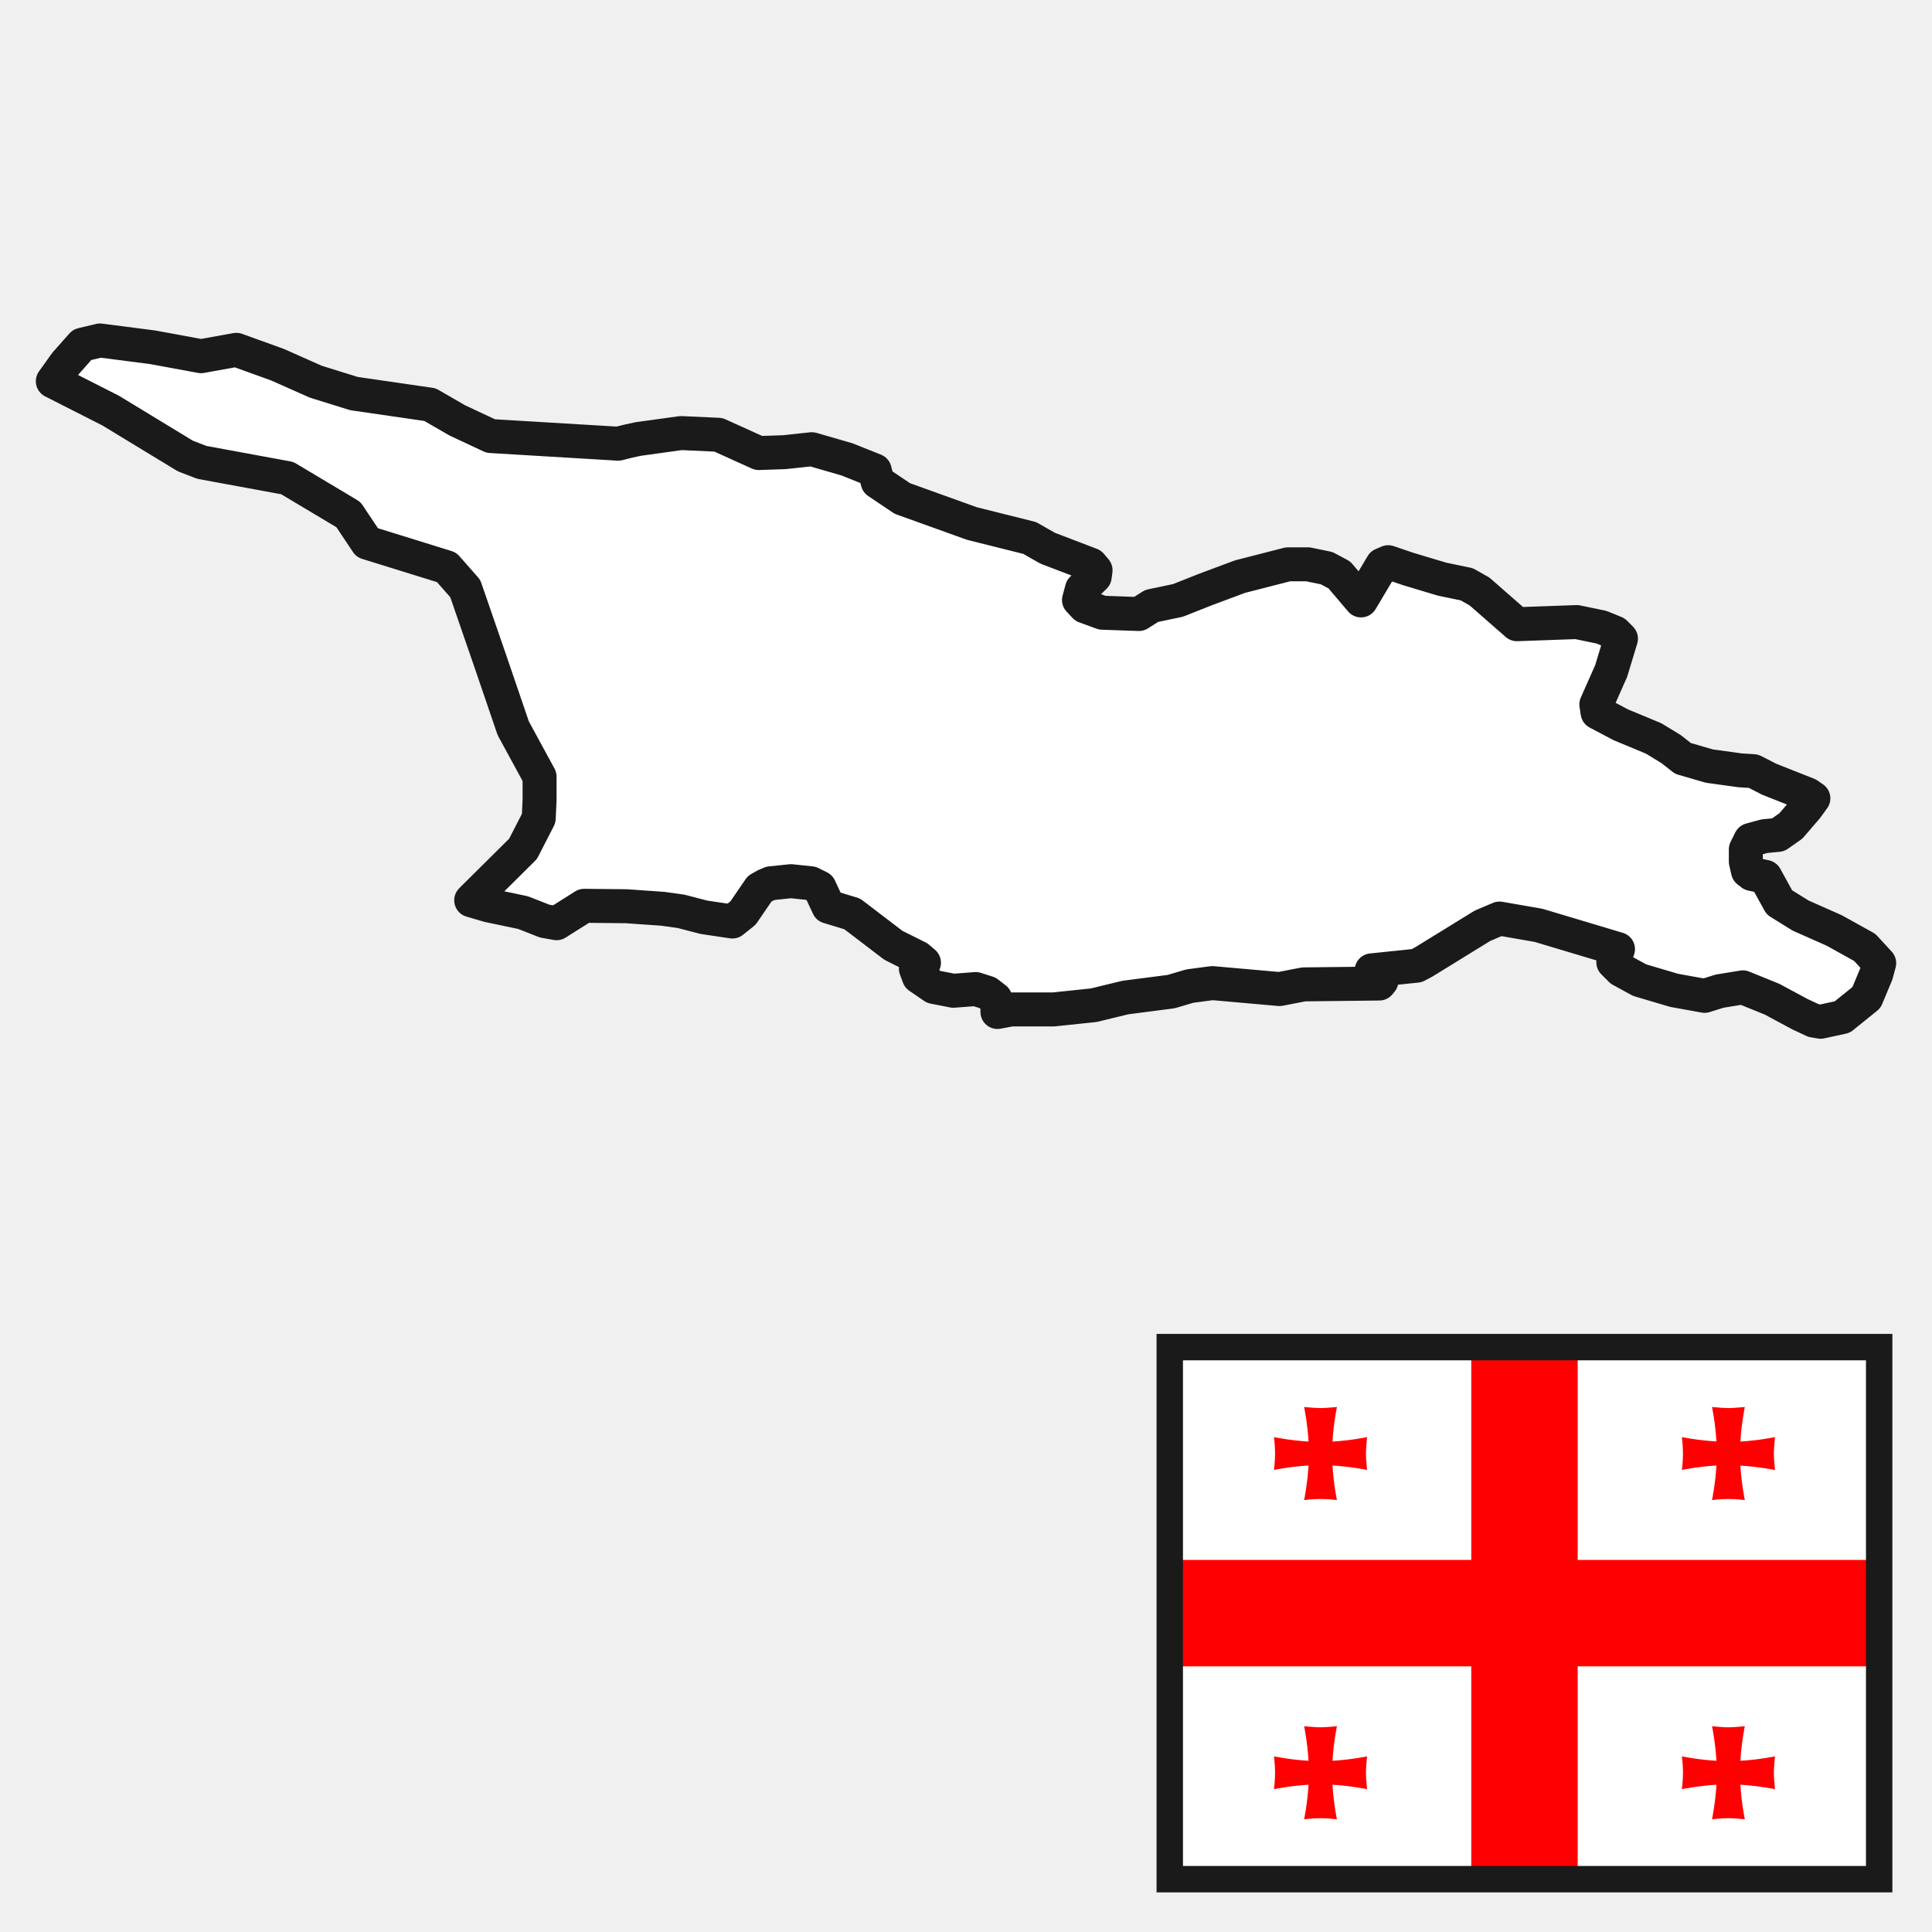
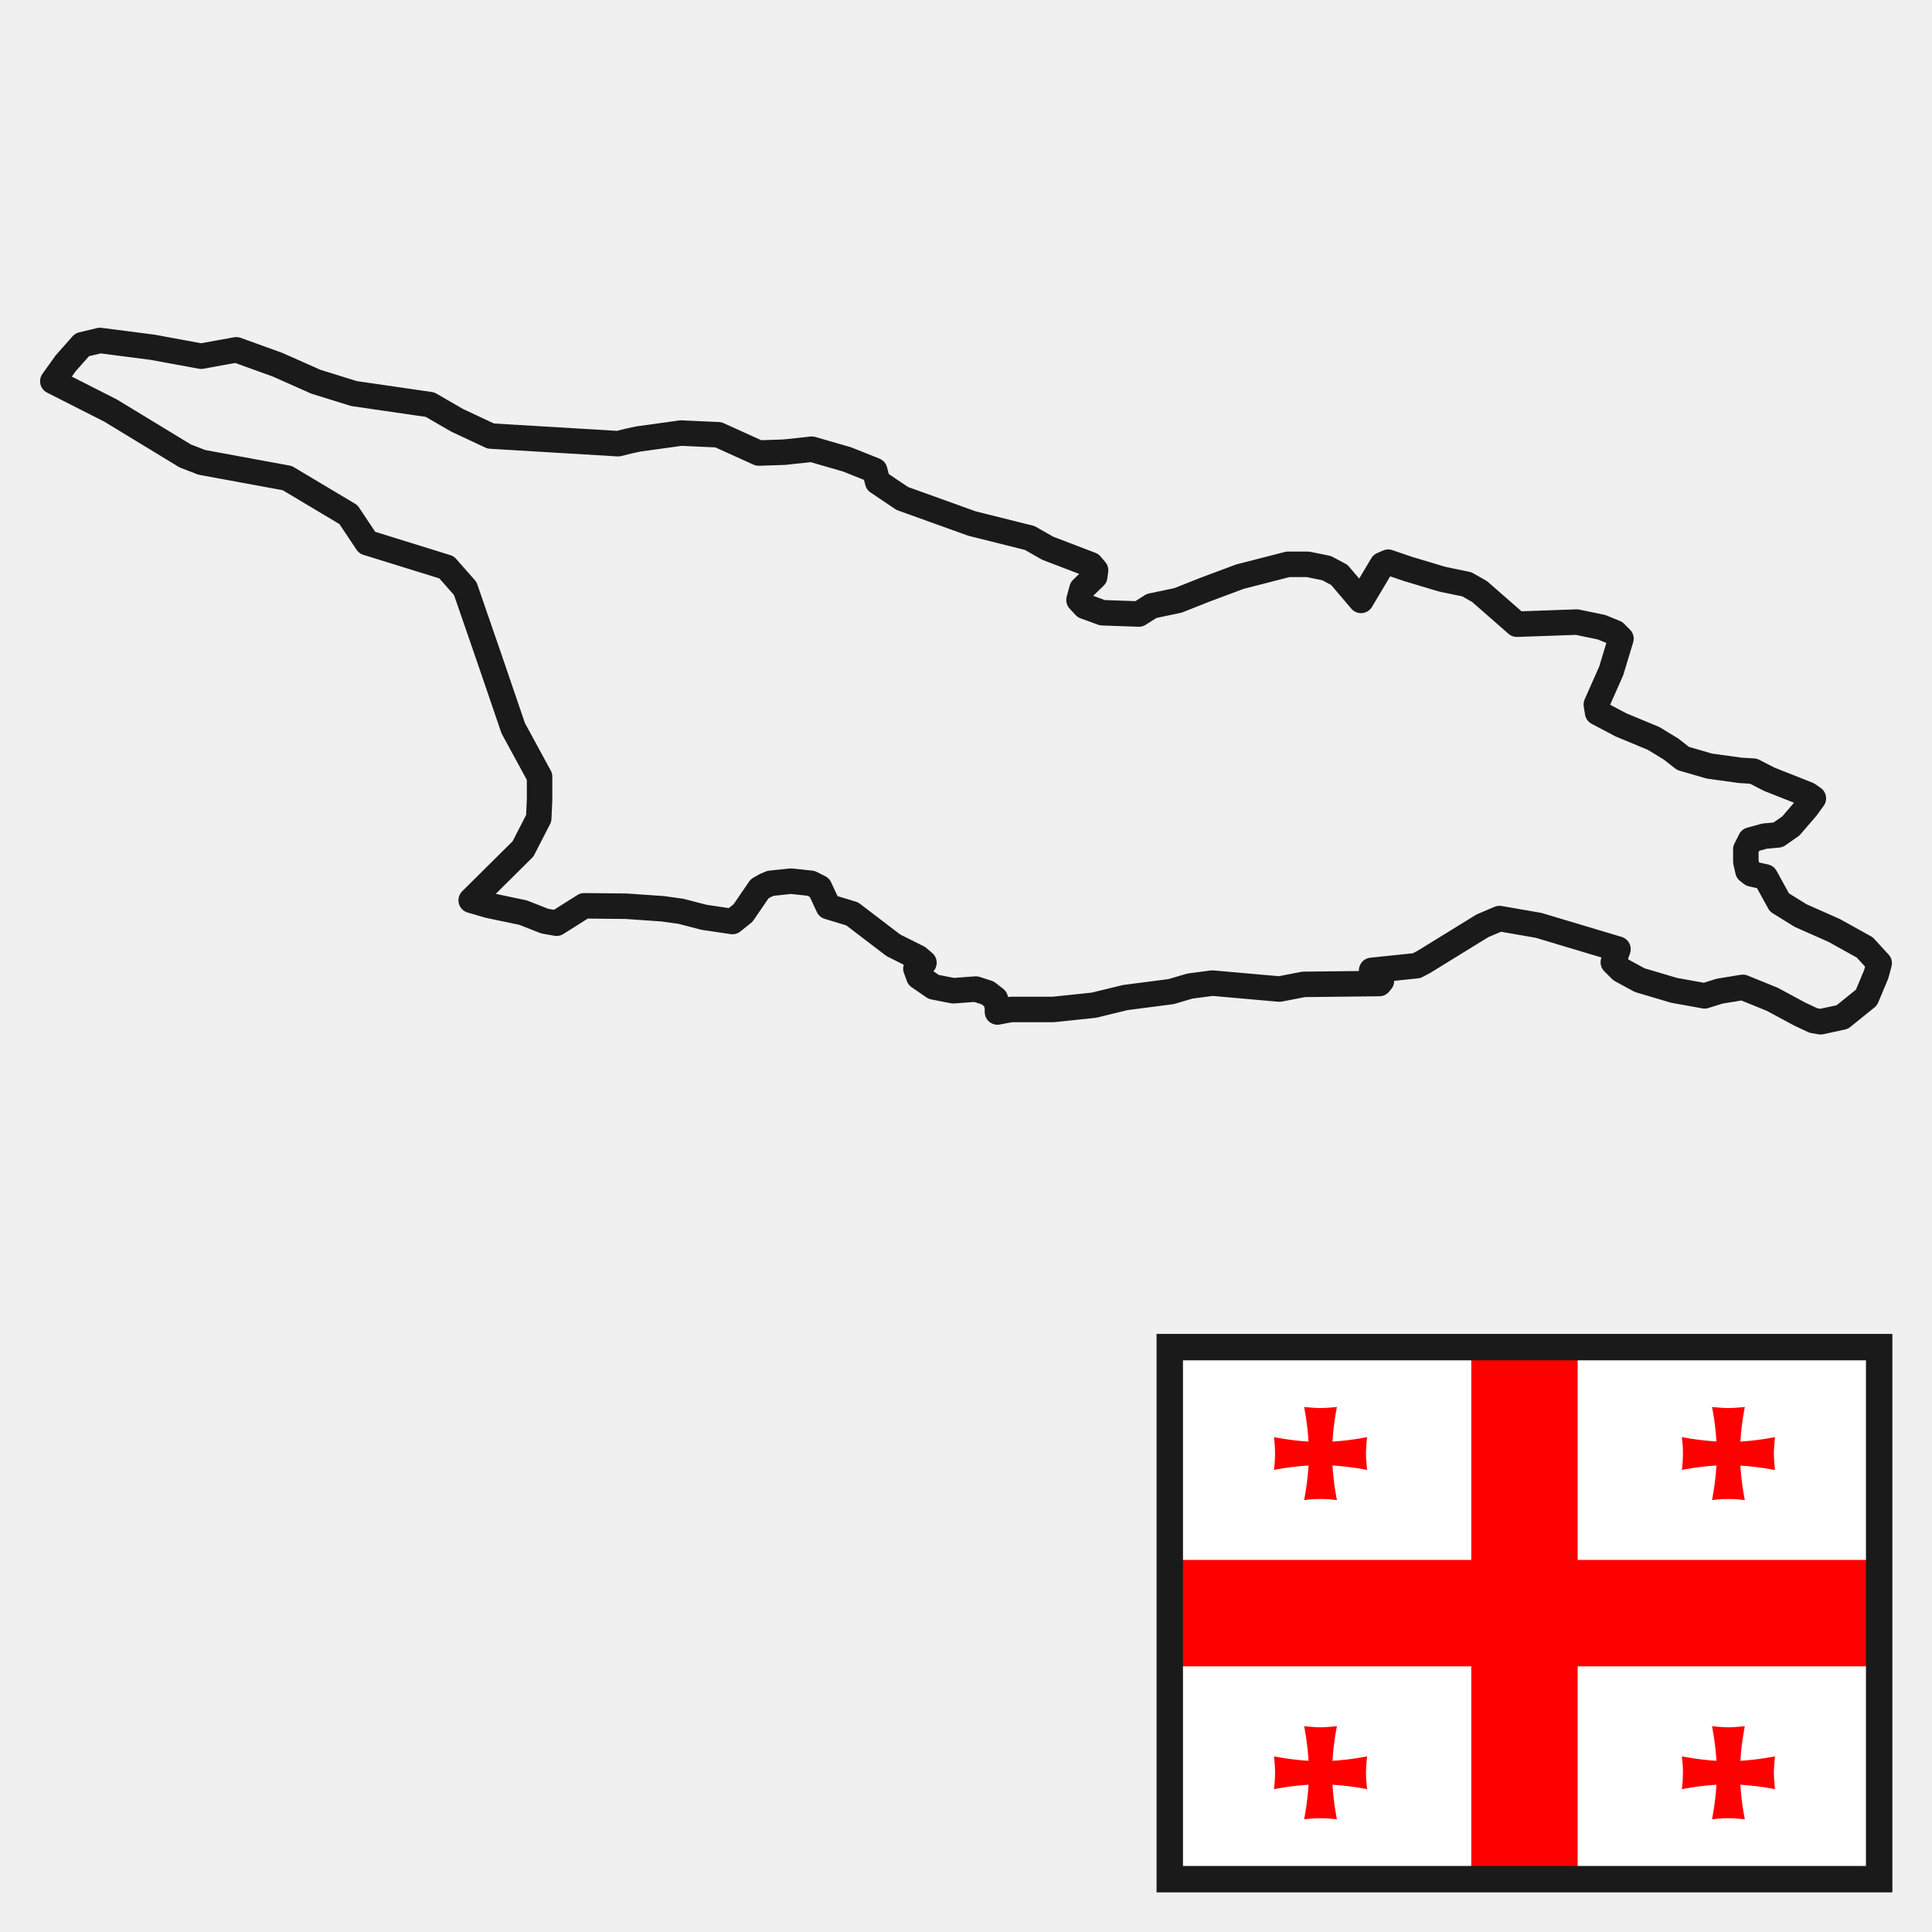
<svg xmlns="http://www.w3.org/2000/svg" viewBox="0 0 512 512">
  <g transform="translate(-32.15 -107.65) scale(1.1256)">
-     <path d="M 263.4 333.9 L 263.4 332.7 L 262.9 330.8 L 261.1 329.4 L 258.3 328.5 L 253.0 328.9 L 248.4 328.0 L 244.9 325.6 L 244.2 323.7 L 246.1 322.3 L 244.7 321.1 L 238.9 318.2 L 229.2 310.8 L 223.6 309.1 L 221.5 304.6 L 219.5 303.6 L 214.8 303.1 L 210.0 303.6 L 208.8 304.1 L 207.4 304.9 L 203.5 310.6 L 201.0 312.6 L 194.3 311.6 L 188.9 310.2 L 184.6 309.6 L 176.0 309.0 L 166.1 308.9 L 159.6 313.0 L 156.8 312.5 L 151.7 310.5 L 143.6 308.8 L 139.5 307.6 L 151.7 295.5 L 155.4 288.3 L 155.6 283.9 L 155.6 278.5 L 149.4 267.1 L 143.9 251.0 L 138.1 234.2 L 133.7 229.2 L 115.0 223.4 L 110.6 216.8 L 96.2 208.2 L 76.1 204.5 L 72.2 203.0 L 54.6 192.3 L 41.0 185.4 L 44.0 181.2 L 47.9 176.8 L 52.1 175.8 L 64.5 177.4 L 75.9 179.5 L 84.2 178.0 L 93.9 181.5 L 102.9 185.5 L 111.9 188.3 L 129.8 190.9 L 136.2 194.6 L 144.1 198.3 L 174.1 200.1 L 176.5 199.5 L 178.8 199.0 L 188.9 197.6 L 197.7 198.0 L 207.2 202.3 L 213.2 202.1 L 219.7 201.4 L 228.0 203.8 L 234.5 206.4 L 235.2 209.1 L 241.0 213.0 L 257.4 218.9 L 271.0 222.3 L 275.2 224.7 L 285.4 228.6 L 286.5 229.9 L 286.3 231.4 L 283.3 234.3 L 282.6 236.9 L 284.0 238.4 L 288.1 239.9 L 296.7 240.2 L 299.7 238.3 L 305.9 237.0 L 312.2 234.5 L 320.5 231.4 L 331.8 228.5 L 336.5 228.5 L 340.9 229.4 L 343.9 231.0 L 349.0 237.0 L 354.0 228.6 L 355.4 228.0 L 360.1 229.6 L 368.1 232.0 L 373.9 233.2 L 376.9 234.9 L 385.7 242.6 L 399.8 242.1 L 405.6 243.3 L 408.8 244.6 L 410.2 246.0 L 407.9 253.6 L 404.4 261.5 L 404.7 263.4 L 410.2 266.3 L 417.9 269.5 L 422.0 272.0 L 424.8 274.2 L 431.0 276.0 L 438.2 277.0 L 441.4 277.2 L 445.1 279.1 L 454.2 282.7 L 455.5 283.6 L 453.9 285.8 L 450.2 290.1 L 447.2 292.2 L 444.0 292.5 L 440.7 293.4 L 439.6 295.6 L 439.6 298.5 L 440.1 300.7 L 441.0 301.4 L 444.2 302.1 L 447.5 308.1 L 452.5 311.2 L 460.4 314.7 L 467.6 318.7 L 471.0 322.4 L 470.3 325.0 L 468.0 330.5 L 462.3 335.1 L 457.2 336.2 L 455.5 335.9 L 452.3 334.4 L 445.8 330.9 L 438.9 328.1 L 433.4 329.0 L 429.9 330.1 L 422.7 328.8 L 414.6 326.4 L 410.2 324.0 L 408.4 322.2 L 409.5 319.1 L 390.8 313.5 L 381.6 311.9 L 377.6 313.6 L 363.8 322.1 L 362.1 323.0 L 351.5 324.1 L 351.5 324.9 L 353.8 326.6 L 353.3 327.2 L 335.5 327.4 L 329.8 328.5 L 314.0 327.1 L 308.7 327.8 L 304.3 329.1 L 293.5 330.5 L 286.1 332.3 L 276.6 333.3 L 266.6 333.3 L 263.4 333.9 Z" fill="#FFFFFF" stroke="#1a1a1a" stroke-width="8" stroke-linejoin="round" fill-rule="evenodd" />
+     <path d="M 263.4 333.9 L 263.4 332.7 L 262.9 330.8 L 261.1 329.4 L 258.3 328.5 L 253.0 328.9 L 248.4 328.0 L 244.9 325.6 L 244.2 323.7 L 246.1 322.3 L 244.7 321.1 L 238.9 318.2 L 229.2 310.8 L 223.6 309.1 L 221.5 304.6 L 219.5 303.6 L 214.8 303.1 L 210.0 303.6 L 208.8 304.1 L 207.4 304.9 L 203.5 310.6 L 201.0 312.6 L 194.3 311.6 L 188.9 310.2 L 184.6 309.6 L 176.0 309.0 L 166.1 308.9 L 159.6 313.0 L 156.8 312.5 L 151.7 310.5 L 143.6 308.8 L 139.5 307.6 L 151.7 295.5 L 155.4 288.3 L 155.6 283.9 L 155.6 278.5 L 149.4 267.1 L 143.9 251.0 L 138.1 234.2 L 133.7 229.2 L 115.0 223.4 L 110.6 216.8 L 96.2 208.2 L 76.1 204.5 L 72.2 203.0 L 54.6 192.3 L 41.0 185.4 L 44.0 181.2 L 47.9 176.8 L 52.1 175.8 L 64.5 177.4 L 75.9 179.5 L 84.2 178.0 L 93.9 181.5 L 102.9 185.5 L 111.9 188.3 L 129.8 190.9 L 136.2 194.6 L 144.1 198.3 L 174.1 200.1 L 176.5 199.5 L 178.8 199.0 L 188.9 197.6 L 197.7 198.0 L 207.2 202.3 L 213.2 202.1 L 219.7 201.4 L 228.0 203.8 L 234.5 206.4 L 235.2 209.1 L 241.0 213.0 L 257.4 218.9 L 271.0 222.3 L 275.2 224.7 L 285.4 228.6 L 286.5 229.9 L 286.3 231.4 L 283.3 234.3 L 282.6 236.9 L 284.0 238.4 L 288.1 239.9 L 296.7 240.2 L 299.7 238.3 L 305.9 237.0 L 312.2 234.5 L 320.5 231.4 L 331.8 228.5 L 336.5 228.5 L 340.9 229.4 L 343.9 231.0 L 349.0 237.0 L 354.0 228.6 L 355.4 228.0 L 360.1 229.6 L 368.1 232.0 L 373.9 233.2 L 376.9 234.9 L 385.7 242.6 L 399.8 242.1 L 405.6 243.3 L 408.8 244.6 L 410.2 246.0 L 407.9 253.6 L 404.4 261.5 L 404.7 263.4 L 410.2 266.3 L 417.9 269.5 L 422.0 272.0 L 424.8 274.2 L 431.0 276.0 L 438.2 277.0 L 441.4 277.2 L 445.1 279.1 L 454.2 282.7 L 455.5 283.6 L 453.9 285.8 L 450.2 290.1 L 447.2 292.2 L 444.0 292.5 L 440.7 293.4 L 439.6 295.6 L 439.6 298.5 L 440.1 300.7 L 441.0 301.4 L 444.2 302.1 L 447.5 308.1 L 452.5 311.2 L 460.4 314.7 L 467.6 318.7 L 471.0 322.4 L 470.3 325.0 L 468.0 330.5 L 462.3 335.1 L 457.2 336.2 L 455.5 335.9 L 452.3 334.4 L 445.8 330.9 L 438.9 328.1 L 433.4 329.0 L 429.9 330.1 L 422.7 328.8 L 414.6 326.4 L 410.2 324.0 L 408.4 322.2 L 409.5 319.1 L 390.8 313.5 L 381.6 311.9 L 377.6 313.6 L 363.8 322.1 L 362.1 323.0 L 351.5 324.1 L 351.5 324.9 L 353.8 326.6 L 353.3 327.2 L 335.5 327.4 L 329.8 328.5 L 314.0 327.1 L 308.7 327.8 L 304.3 329.1 L 293.5 330.5 L 286.1 332.3 L 276.6 333.3 L 266.6 333.3 L 263.4 333.9 Z" fill="none" stroke="#1a1a1a" stroke-width="6" stroke-linejoin="round" fill-rule="evenodd" />
  </g>
-   <rect x="310" y="357" width="188" height="141" fill="#FFFFFF" stroke="#1a1a1a" stroke-width="5.00" />
+   <rect x="310" y="357" width="188" height="141" fill="#ffffff" />
  <g transform="translate(310 357) scale(0.29375)">
-     <path fill="#FFFFFF" d="M0 0h640v480H0z" stroke="#1a1a1a" stroke-width="17.02" />
+     <path fill="#fff" d="M0 0h640v480H0z" />
    <path fill="red" d="M272 0h96v480h-96z" />
    <path fill="red" d="M0 192h640v96H0z" />
    <path fill="red" fill-rule="evenodd" d="M146.8 373.1c1-16.8 4-31.1 4-31.1s-9.8 1-14.8 1-14.8-1-14.8-1 3 14.3 4 31.2c-16.9-1-31.2-4-31.2-4s1 7.4 1 14.8-1 14.8-1 14.8 14.3-3 31.2-4c-1 16.9-4 31.2-4 31.2s7.4-1 14.8-1 14.8 1 14.8 1-3-14.3-4-31.2c16.9 1 31.2 4 31.2 4s-1-9.8-1-14.8 1-14.8 1-14.8-14.3 3-31.1 4zm368-288c1-16.8 4-31.1 4-31.1s-9.8 1-14.8 1-14.8-1-14.8-1 3 14.3 4 31.1c-16.9-1-31.2-3.9-31.2-3.9s1 7.4 1 14.8-1 14.8-1 14.8 14.3-3 31.2-4c-1 16.9-4 31.2-4 31.2s7.4-1 14.8-1 14.8 1 14.8 1-3-14.3-4-31.1c16.9 1 31.2 4 31.2 4s-1-10-1-14.9 1-14.8 1-14.8-14.3 3-31.2 4zm-368 0c1-16.8 4-31.1 4-31.1s-9.8 1-14.8 1-14.8-1-14.8-1 3 14.3 4 31.2c-16.9-1-31.2-4-31.2-4s1 7.4 1 14.8-1 14.8-1 14.8 14.3-3 31.2-4c-1 16.9-4 31.2-4 31.2s7.4-1 14.8-1 14.8 1 14.8 1-3-14.3-4-31.2c16.9 1 31.2 4 31.2 4s-1-9.8-1-14.8 1-14.8 1-14.8-14.3 3-31.1 4zm368 288c1-16.8 4-31.1 4-31.1s-9.8 1-14.8 1-14.8-1-14.8-1 3 14.3 4 31.2c-16.9-1-31.2-4-31.2-4s1 7.4 1 14.8-1 14.8-1 14.8 14.3-3 31.2-4c-1 16.9-4 31.2-4 31.2s7.4-1 14.8-1 14.8 1 14.8 1-3-14.3-4-31.2c16.9 1 31.2 4 31.2 4s-1-9.8-1-14.8 1-14.8 1-14.8-14.3 3-31.2 4z" />
-     <rect x="1" y="1" width="638" height="478" fill="none" stroke="#1a1a1a" stroke-width="2" />
+     <rect x="1" y="1" width="638" height="478" fill="none" stroke="#000000" stroke-width="2" />
  </g>
  <rect x="310" y="357" width="188" height="141" fill="none" stroke="#1a1a1a" stroke-width="7" />
</svg>
